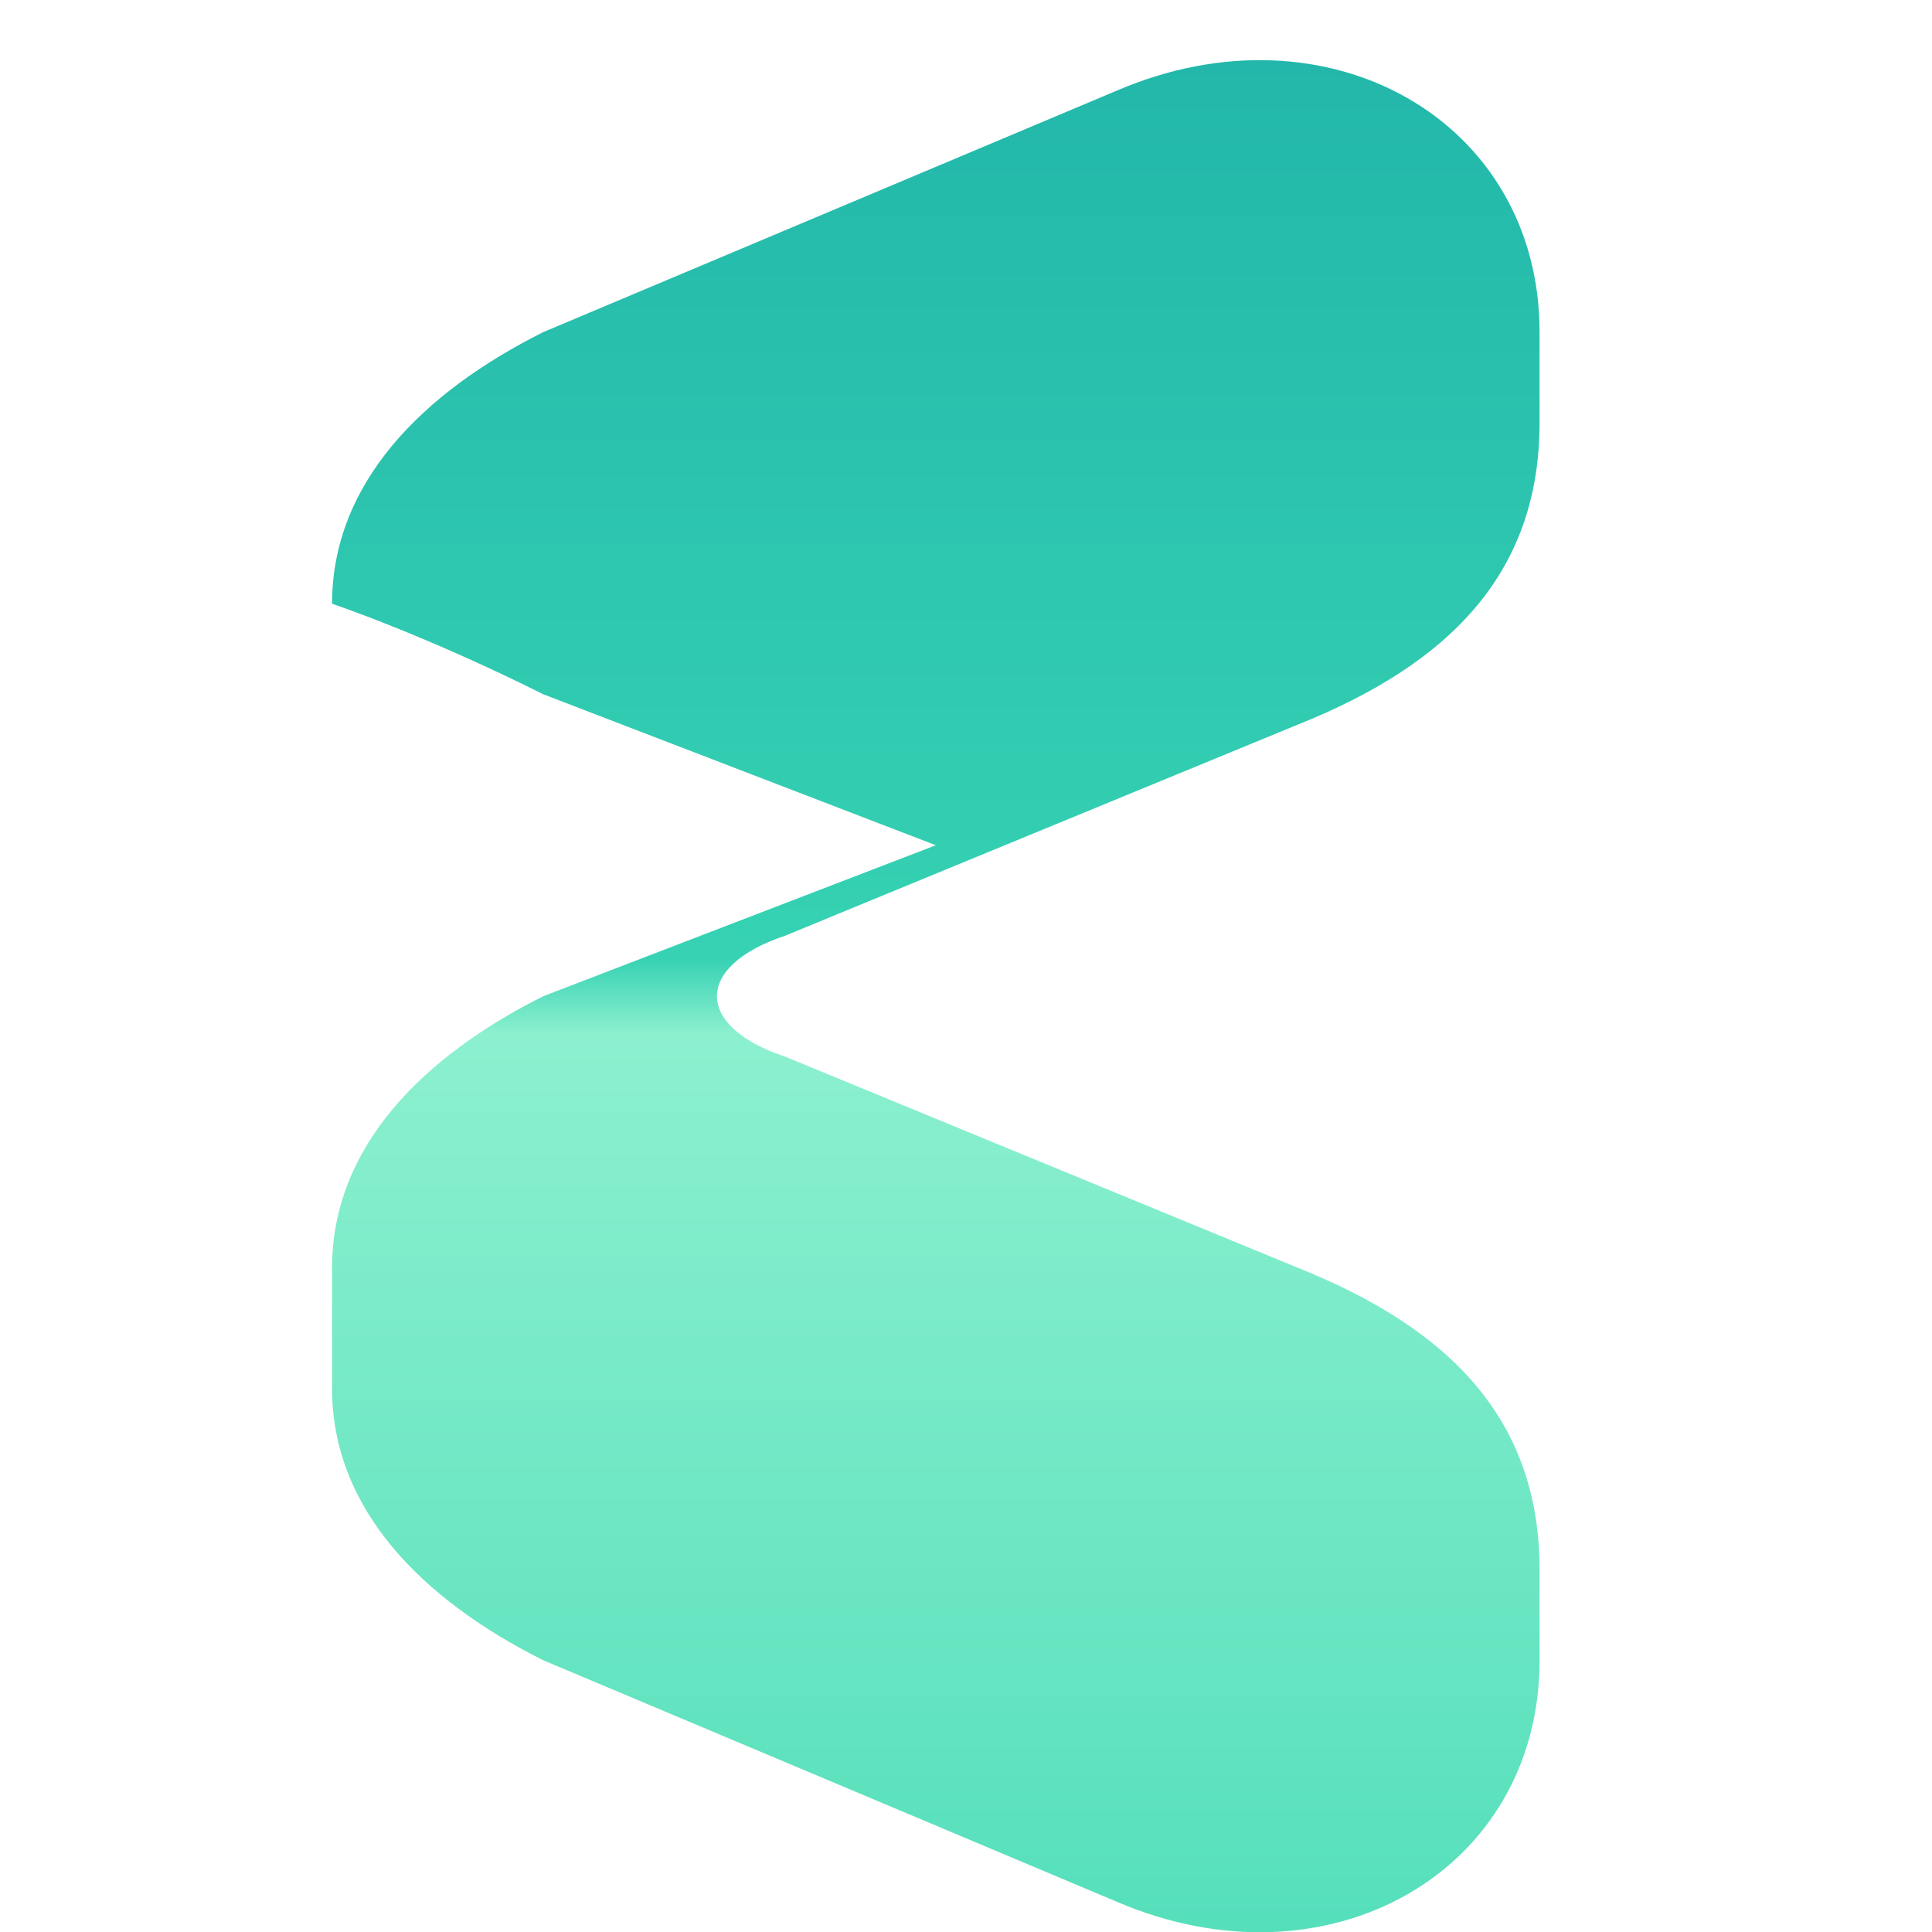
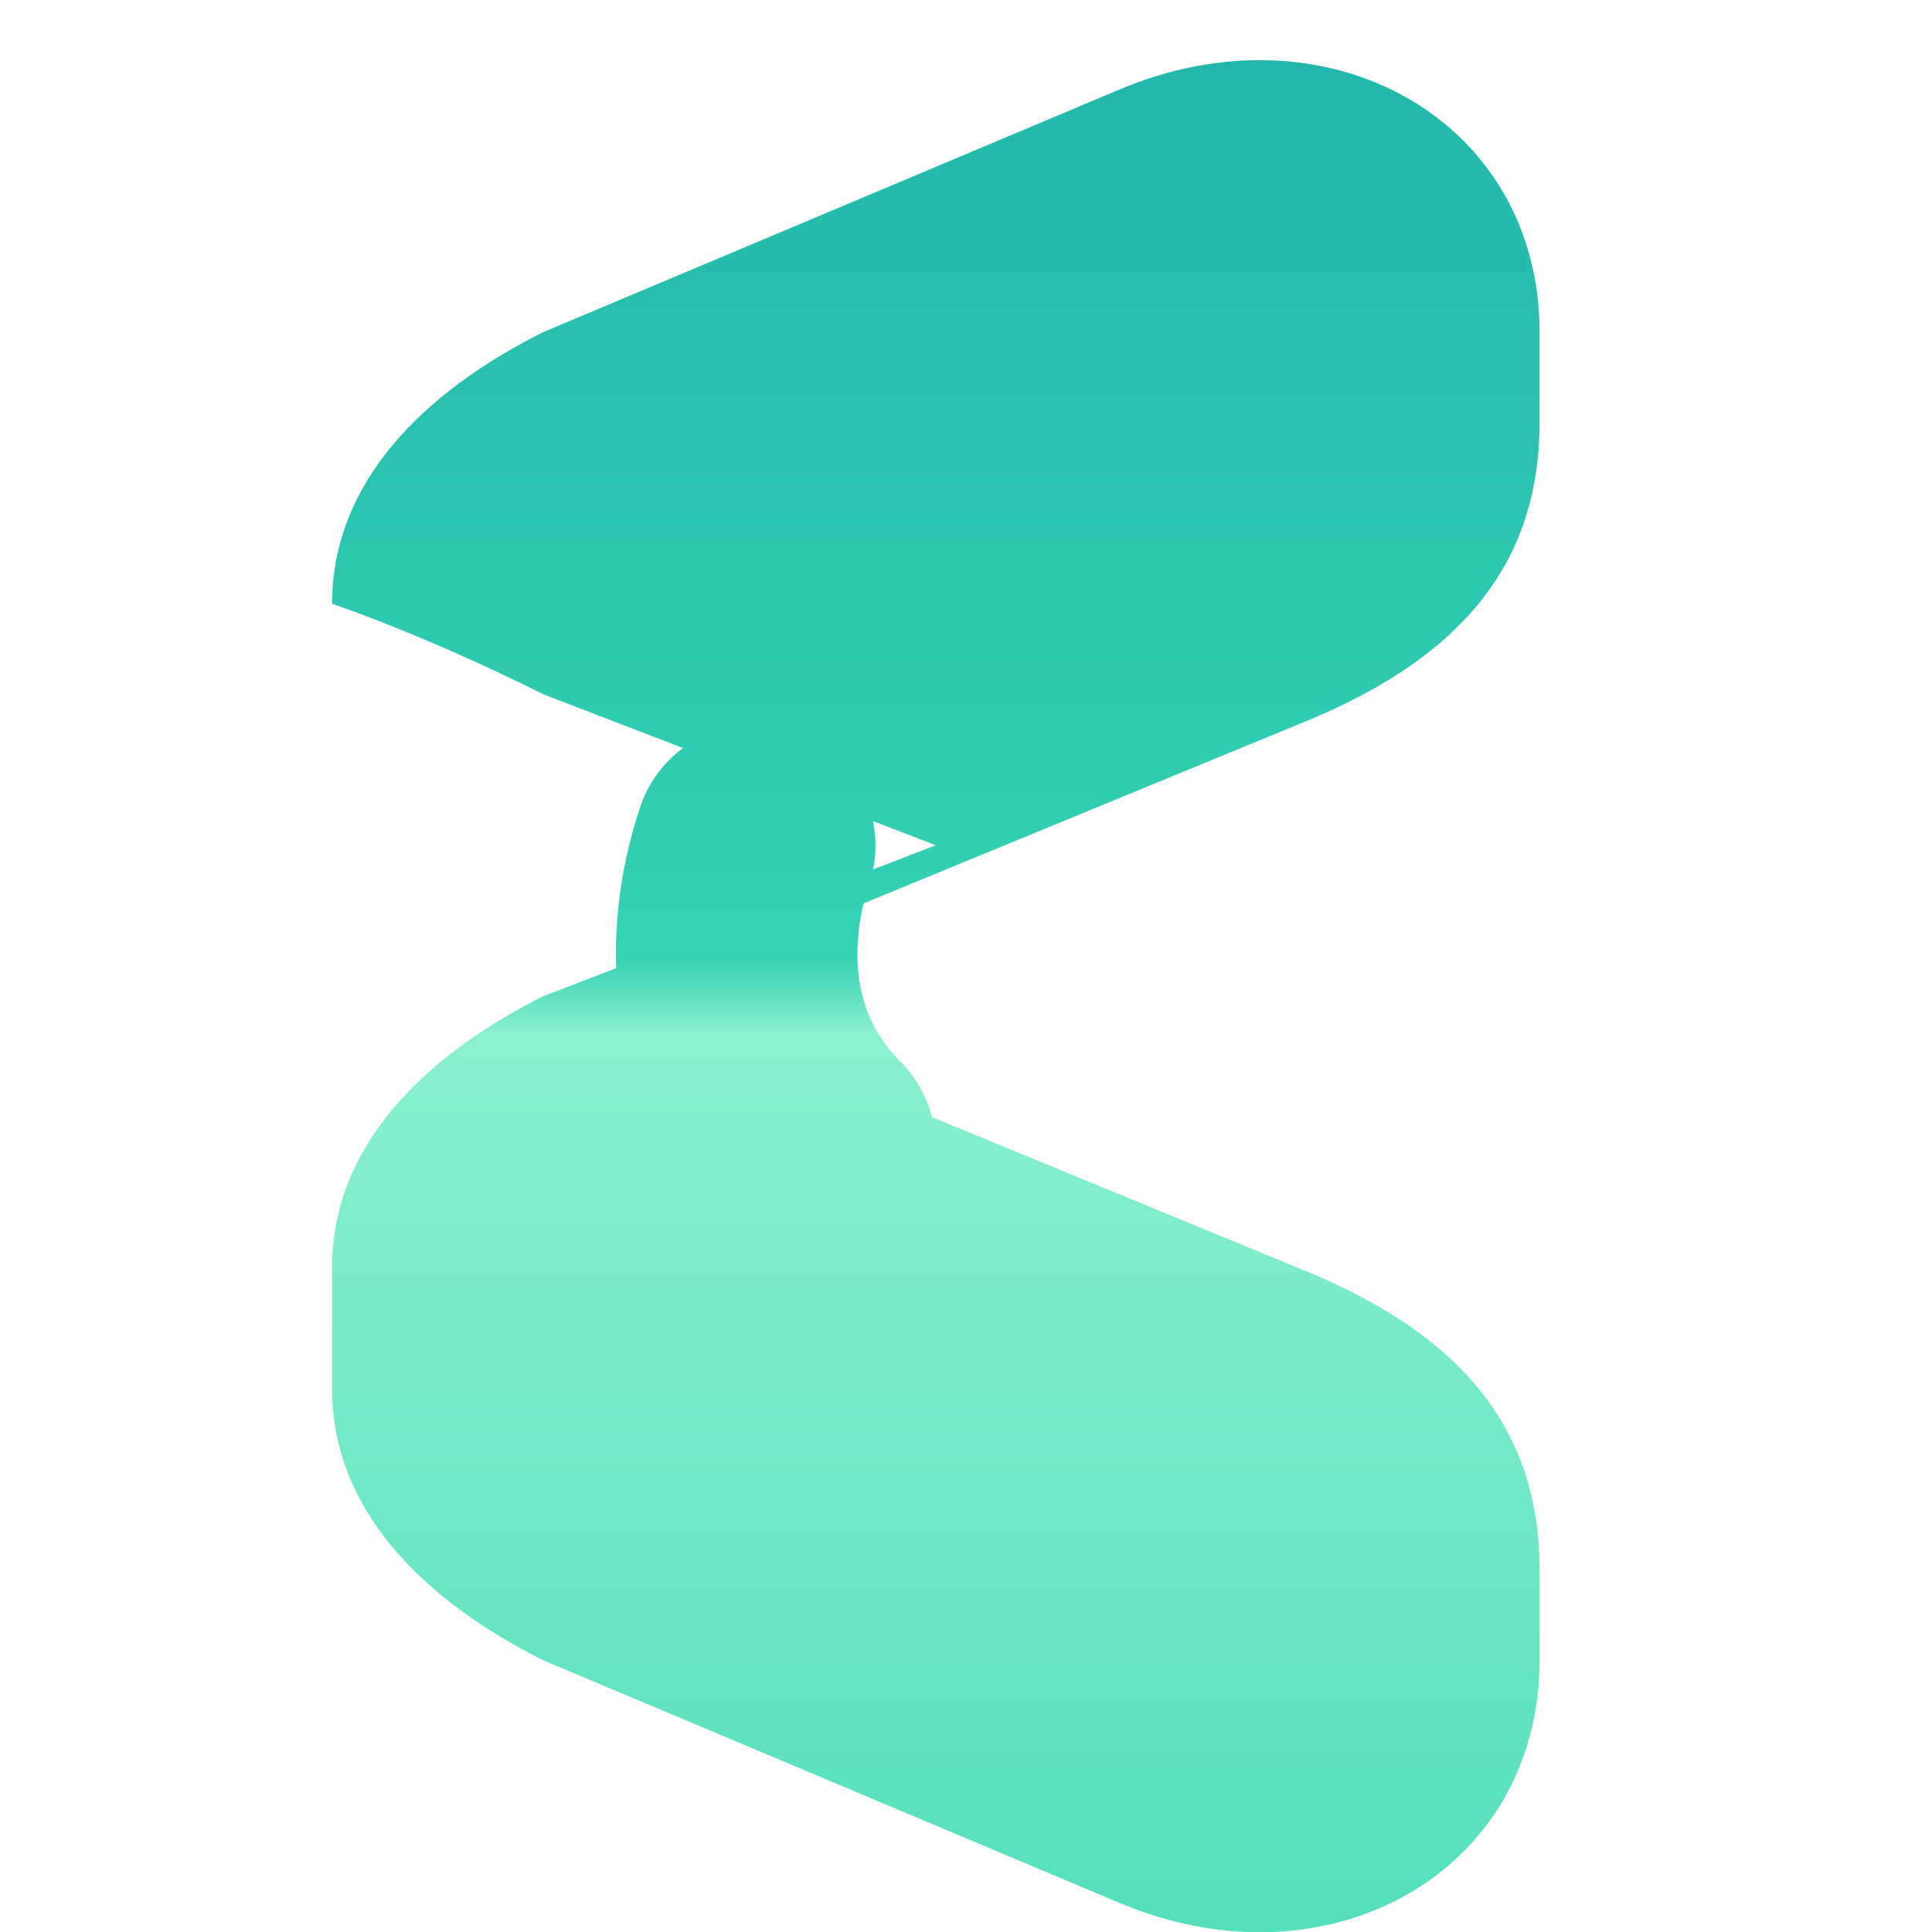
- <svg xmlns="http://www.w3.org/2000/svg" viewBox="0 0 64 64" role="img" aria-labelledby="title">
+ <svg xmlns="http://www.w3.org/2000/svg" viewBox="0 0 64 64" role="img" aria-labelledby="salon-dark-title">
  <defs>
-     <linearGradient id="ribbon" x1="0" y1="0" x2="0" y2="1">
+     <linearGradient id="salon-dark-ribbon" gradientUnits="userSpaceOnUse" x1="0" y1="1.9" x2="0" y2="64.1">
      <stop offset="0" stop-color="#22b7aa" />
      <stop offset="0.48" stop-color="#36d2b3" />
      <stop offset="0.52" stop-color="#8cf0cf" />
      <stop offset="1" stop-color="#55dfbb" />
    </linearGradient>
  </defs>
-   <path fill="url(#ribbon)" d="M11 20c0-4 3-7 7-9L37 3c7-3 14 1 14 8v3c0 5-3 8-8 10l-17 7c-3 1-3 3 0 4l17 7c5 2 8 5 8 10v3c0 7-7 11-14 8L18 55c-4-2-7-5-7-9v-4c0-4 3-7 7-9l13-5-13-5c-4-2-7-3-7-3z" />
+   <path fill="url(#salon-dark-ribbon)" d="M11 20c0-4 3-7 7-9L37 3c7-3 14 1 14 8v3c0 5-3 8-8 10l-17 7c-3 1-3 3 0 4l17 7c5 2 8 5 8 10v3c0 7-7 11-14 8L18 55c-4-2-7-5-7-9v-4c0-4 3-7 7-9l13-5-13-5c-4-2-7-3-7-3z" />
+   <path fill="none" stroke="url(#salon-dark-ribbon)" stroke-width="8" stroke-linecap="round" d="M25 28c-1 3-1 7 2 10" />
</svg>
